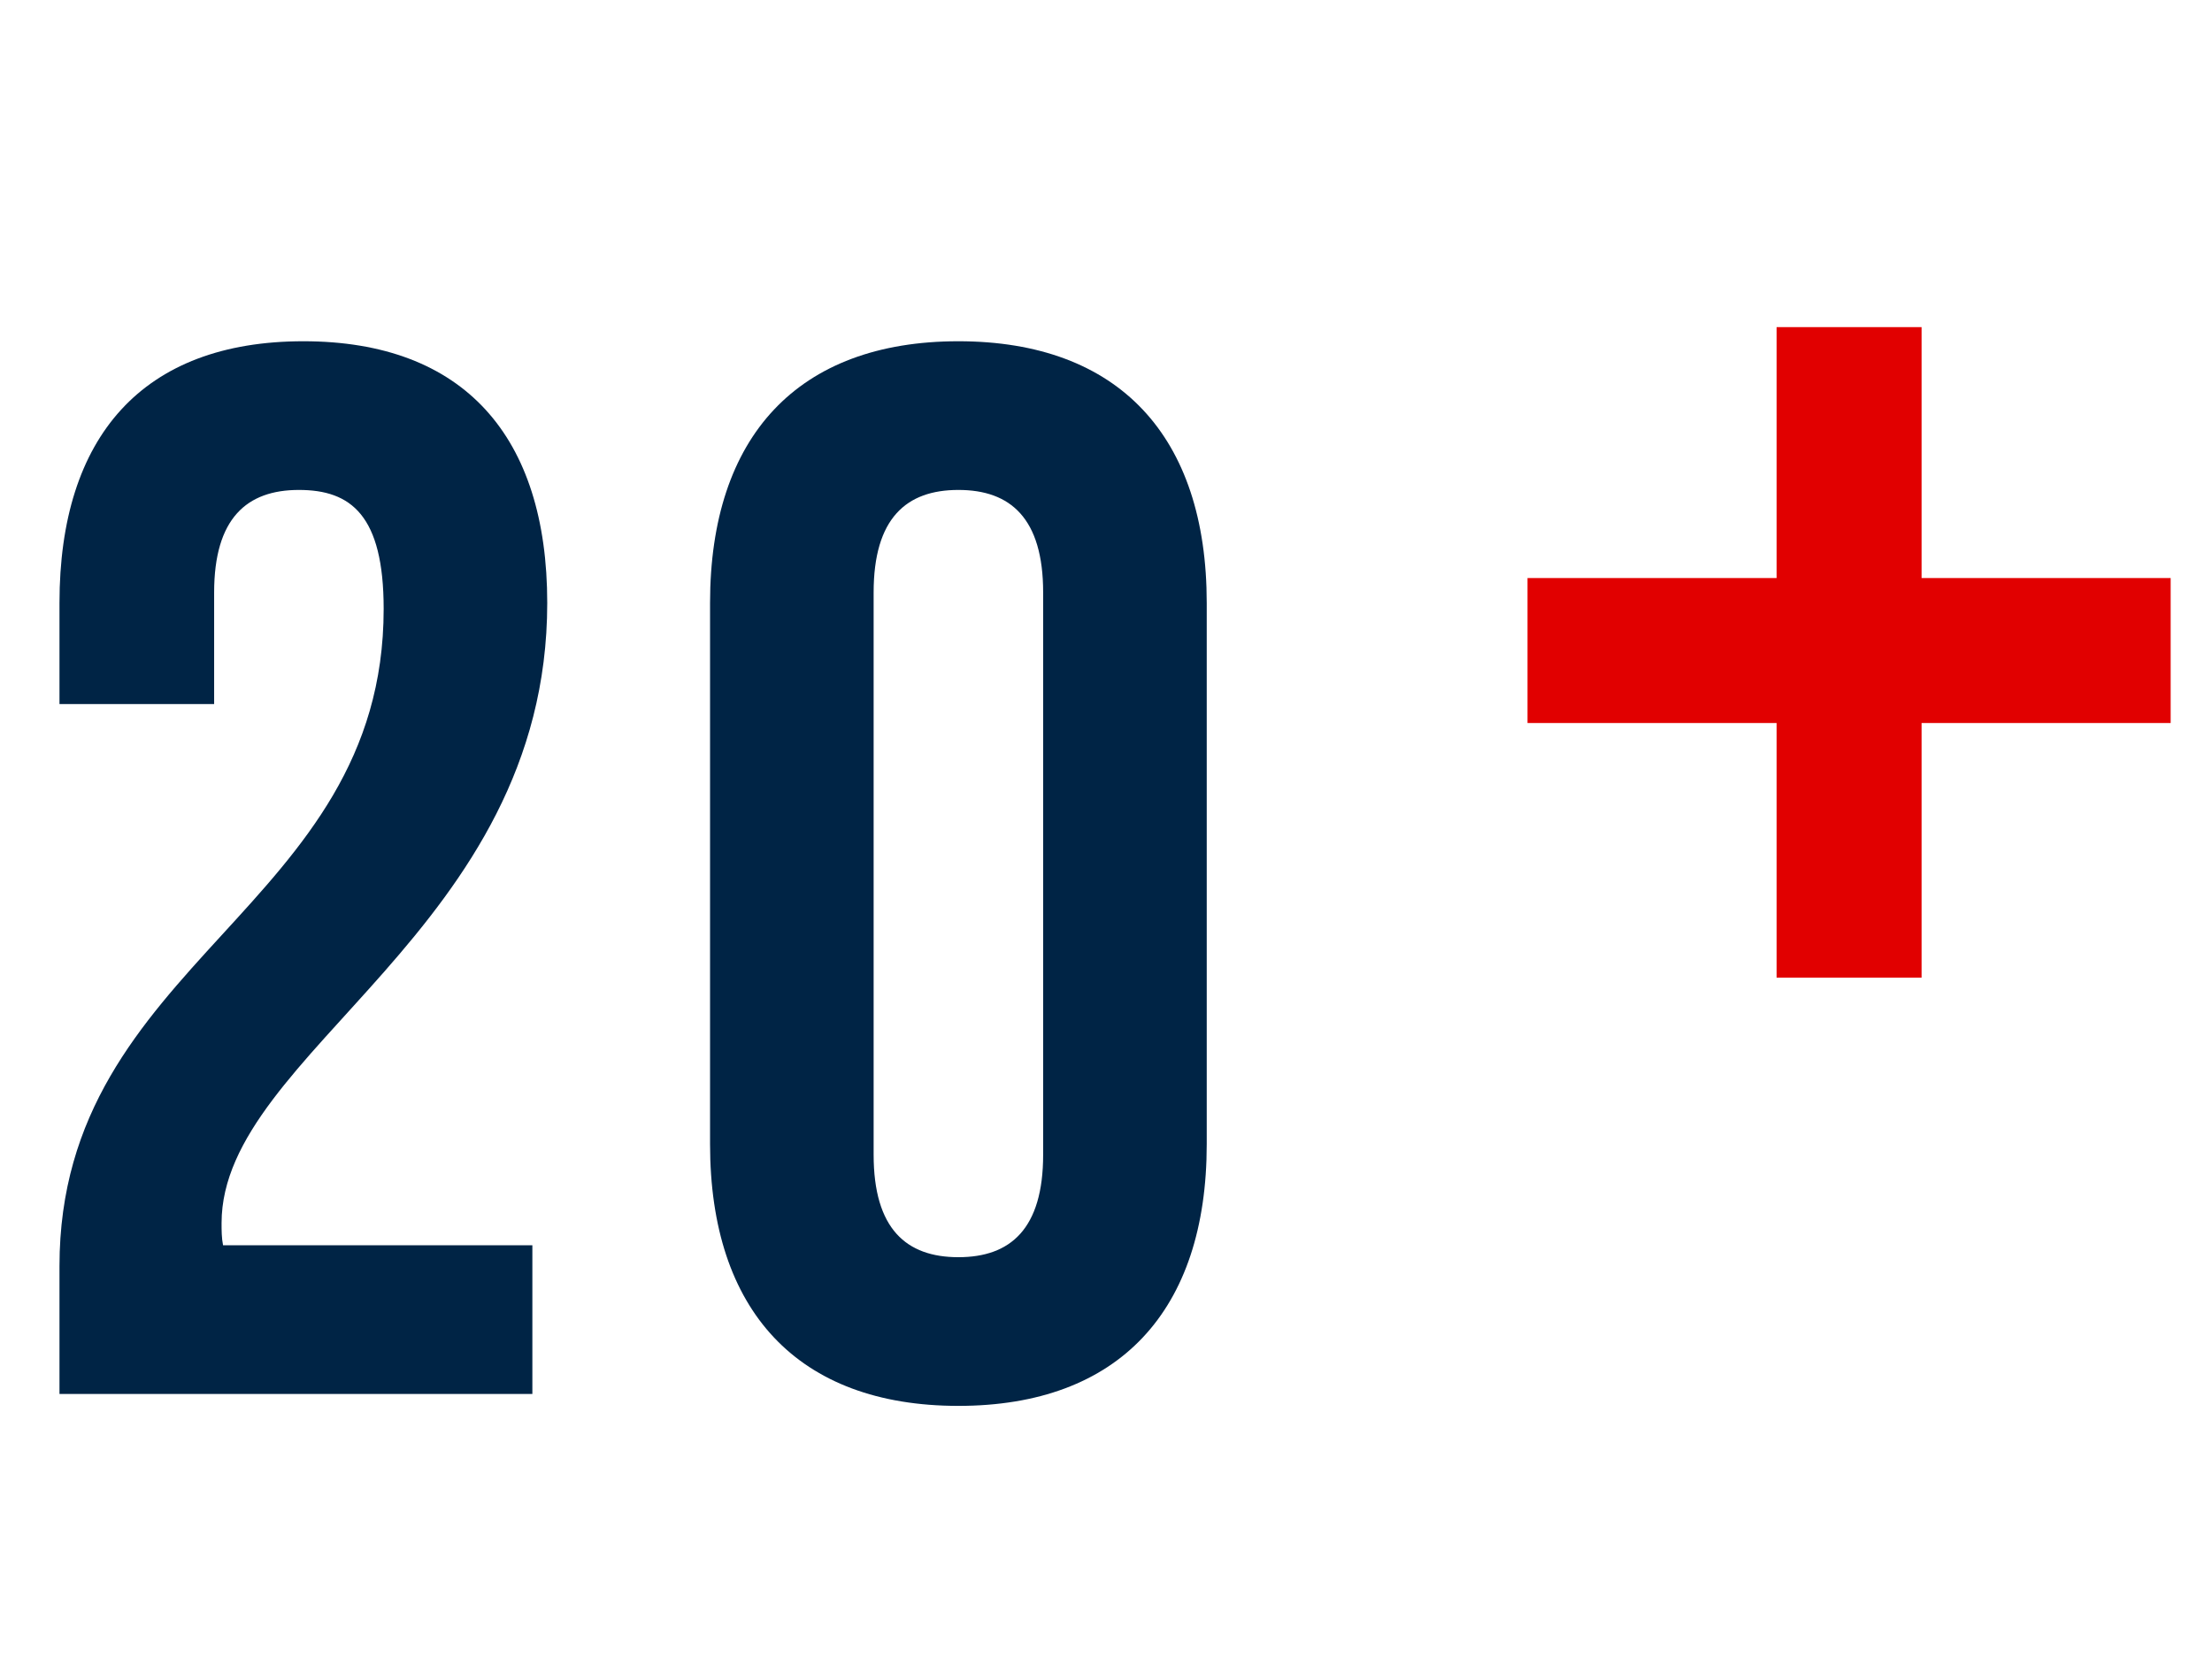
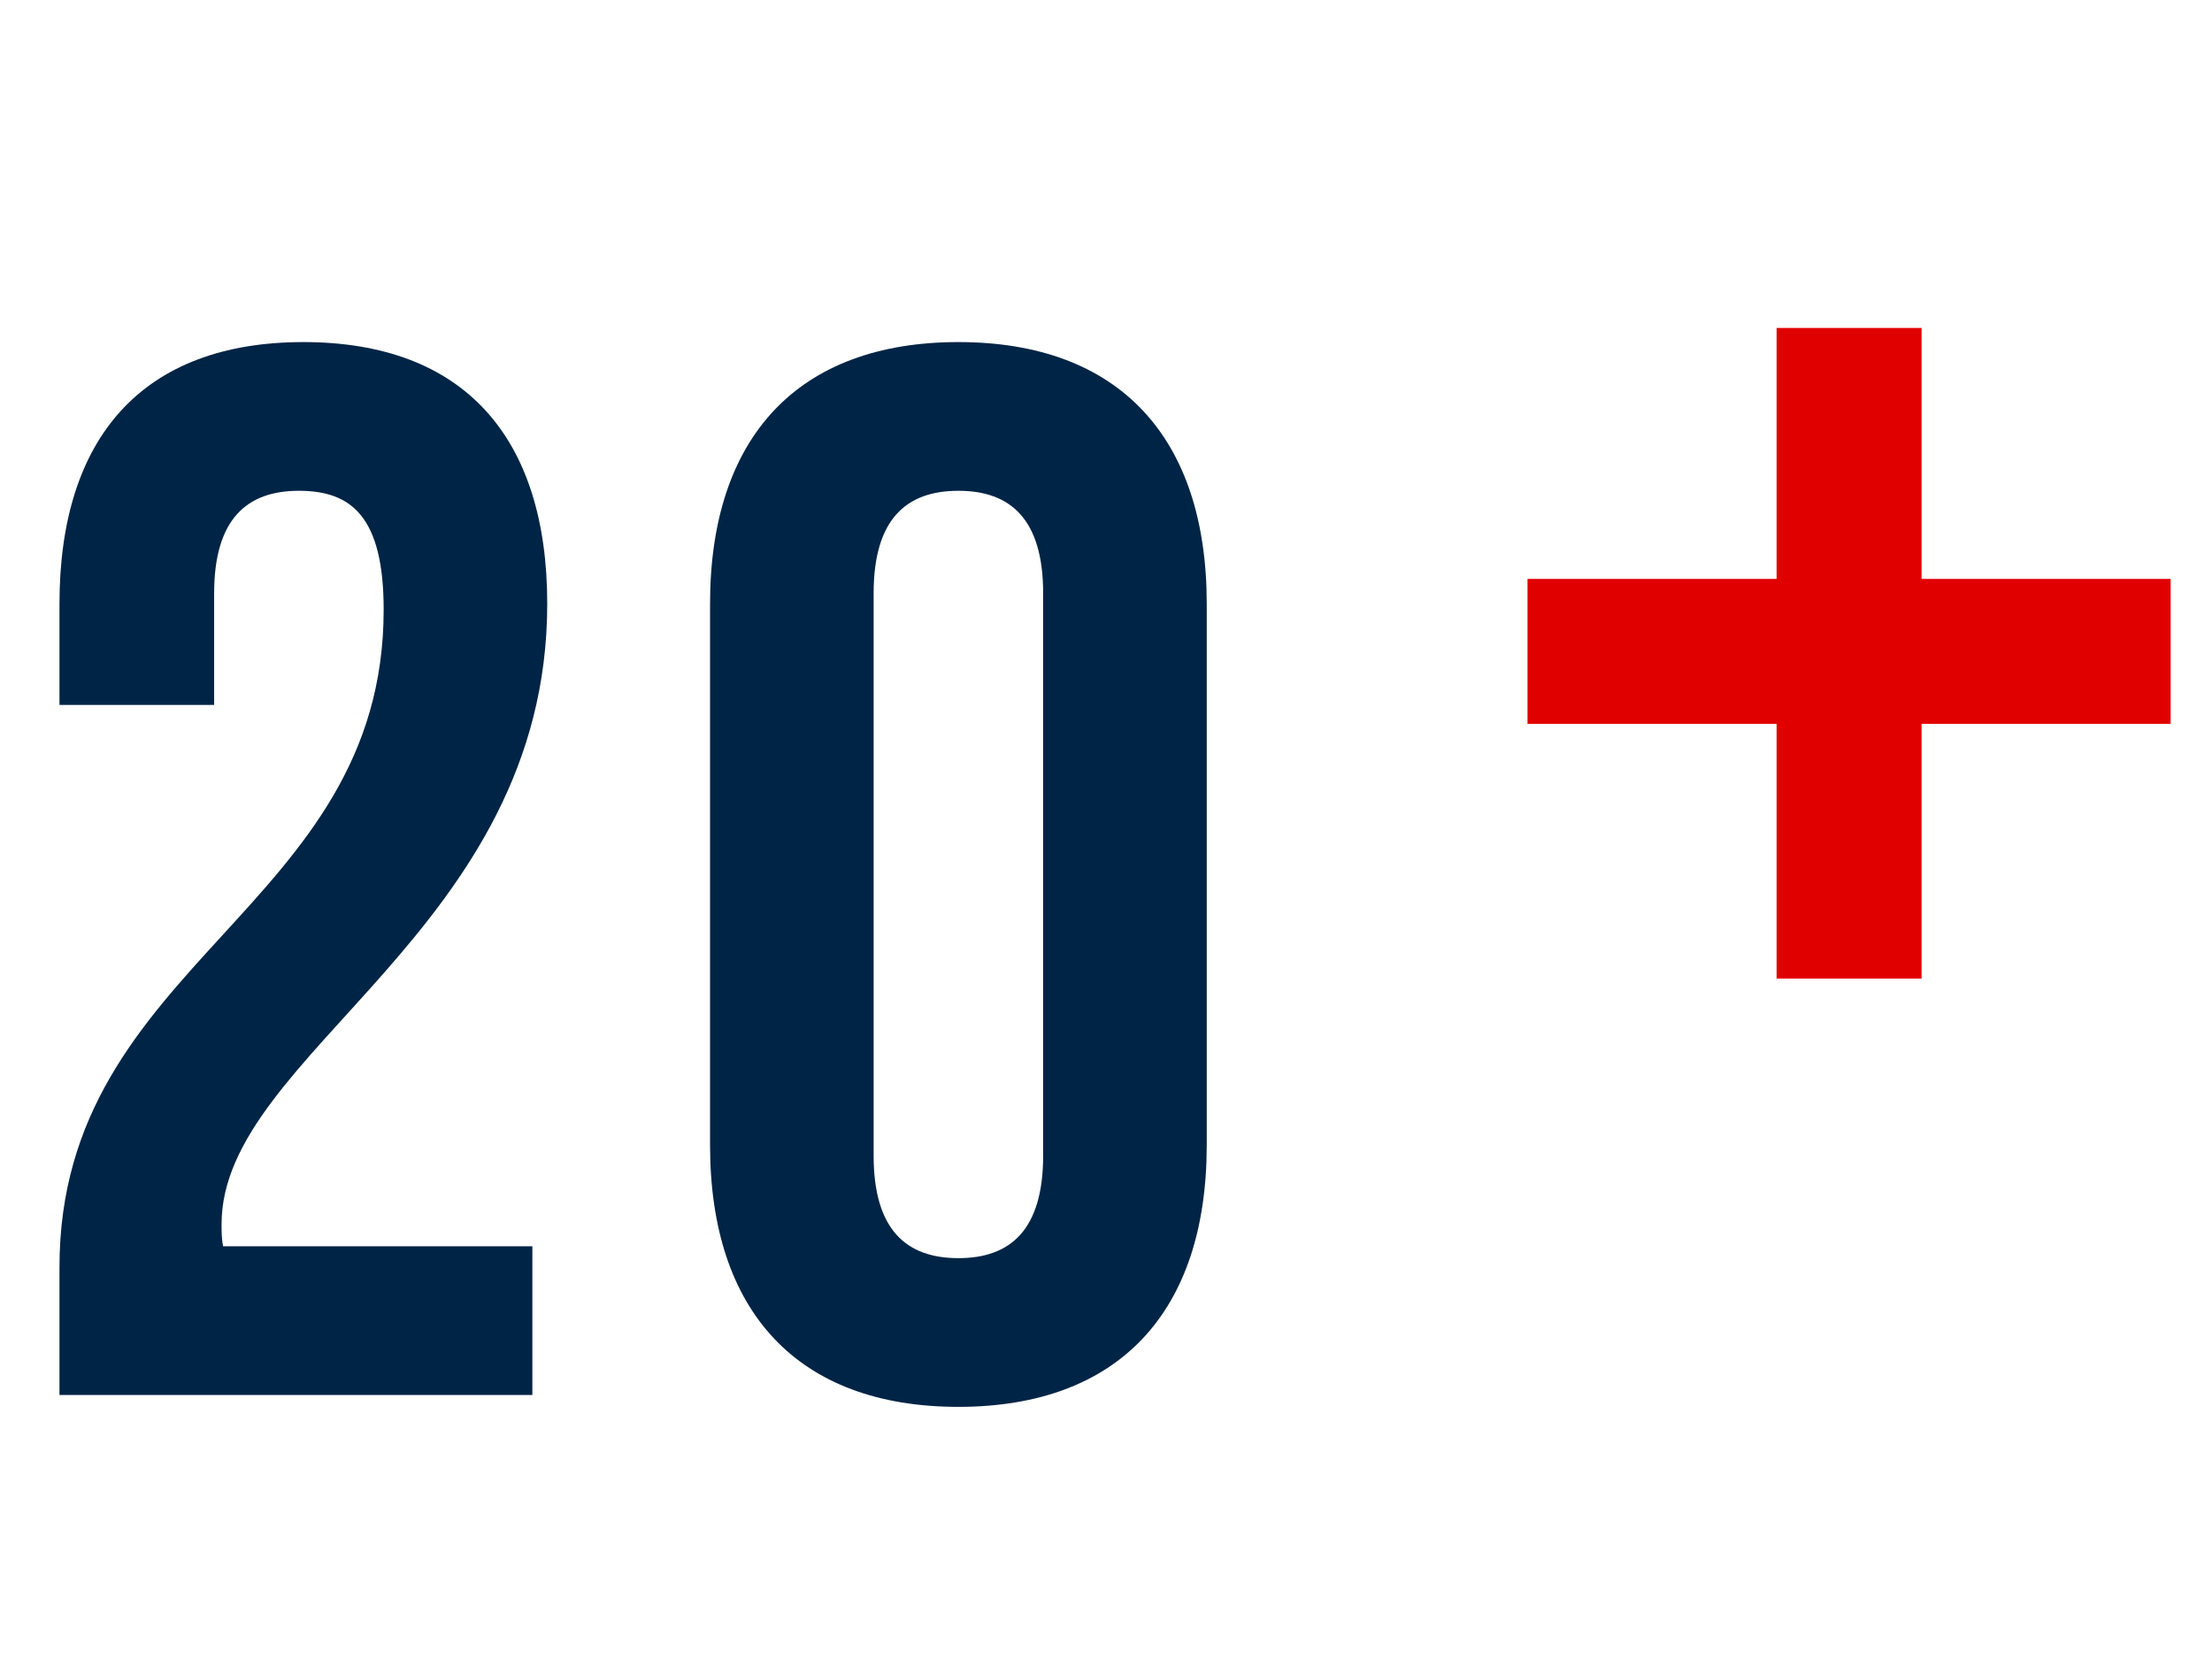
- <svg xmlns="http://www.w3.org/2000/svg" width="119" height="90" viewBox="0 0 119 90" fill="none">
+ <svg xmlns="http://www.w3.org/2000/svg" width="107" height="81" viewBox="0 0 119 90" fill="none">
  <path d="M20.64 32.76C20.64 48.92 3.2 51.64 3.2 68.12V75H28.64V67H12C11.92 66.6 11.92 66.2 11.92 65.8C11.92 56.6 29.44 50.04 29.44 32.44C29.44 23.48 24.96 18.36 16.32 18.36C7.68 18.36 3.2 23.48 3.2 32.44V37.88H11.52V31.88C11.52 27.88 13.28 26.36 16.08 26.36C18.88 26.36 20.64 27.72 20.64 32.76Z" fill="#002445" />
  <path d="M46.999 31.88C46.999 27.88 48.759 26.36 51.559 26.36C54.359 26.36 56.119 27.88 56.119 31.88V62.12C56.119 66.12 54.359 67.64 51.559 67.64C48.759 67.64 46.999 66.12 46.999 62.12V31.88ZM38.199 61.56C38.199 70.52 42.919 75.64 51.559 75.64C60.199 75.64 64.919 70.52 64.919 61.56V32.44C64.919 23.48 60.199 18.36 51.559 18.36C42.919 18.36 38.199 23.48 38.199 32.44V61.56Z" fill="#002445" />
  <path d="M103.376 17.6H95.576V31.1H82.176V38.9H95.576V52.6H103.376V38.9H116.776V31.1H103.376V17.6Z" fill="#E10000" />
</svg>
